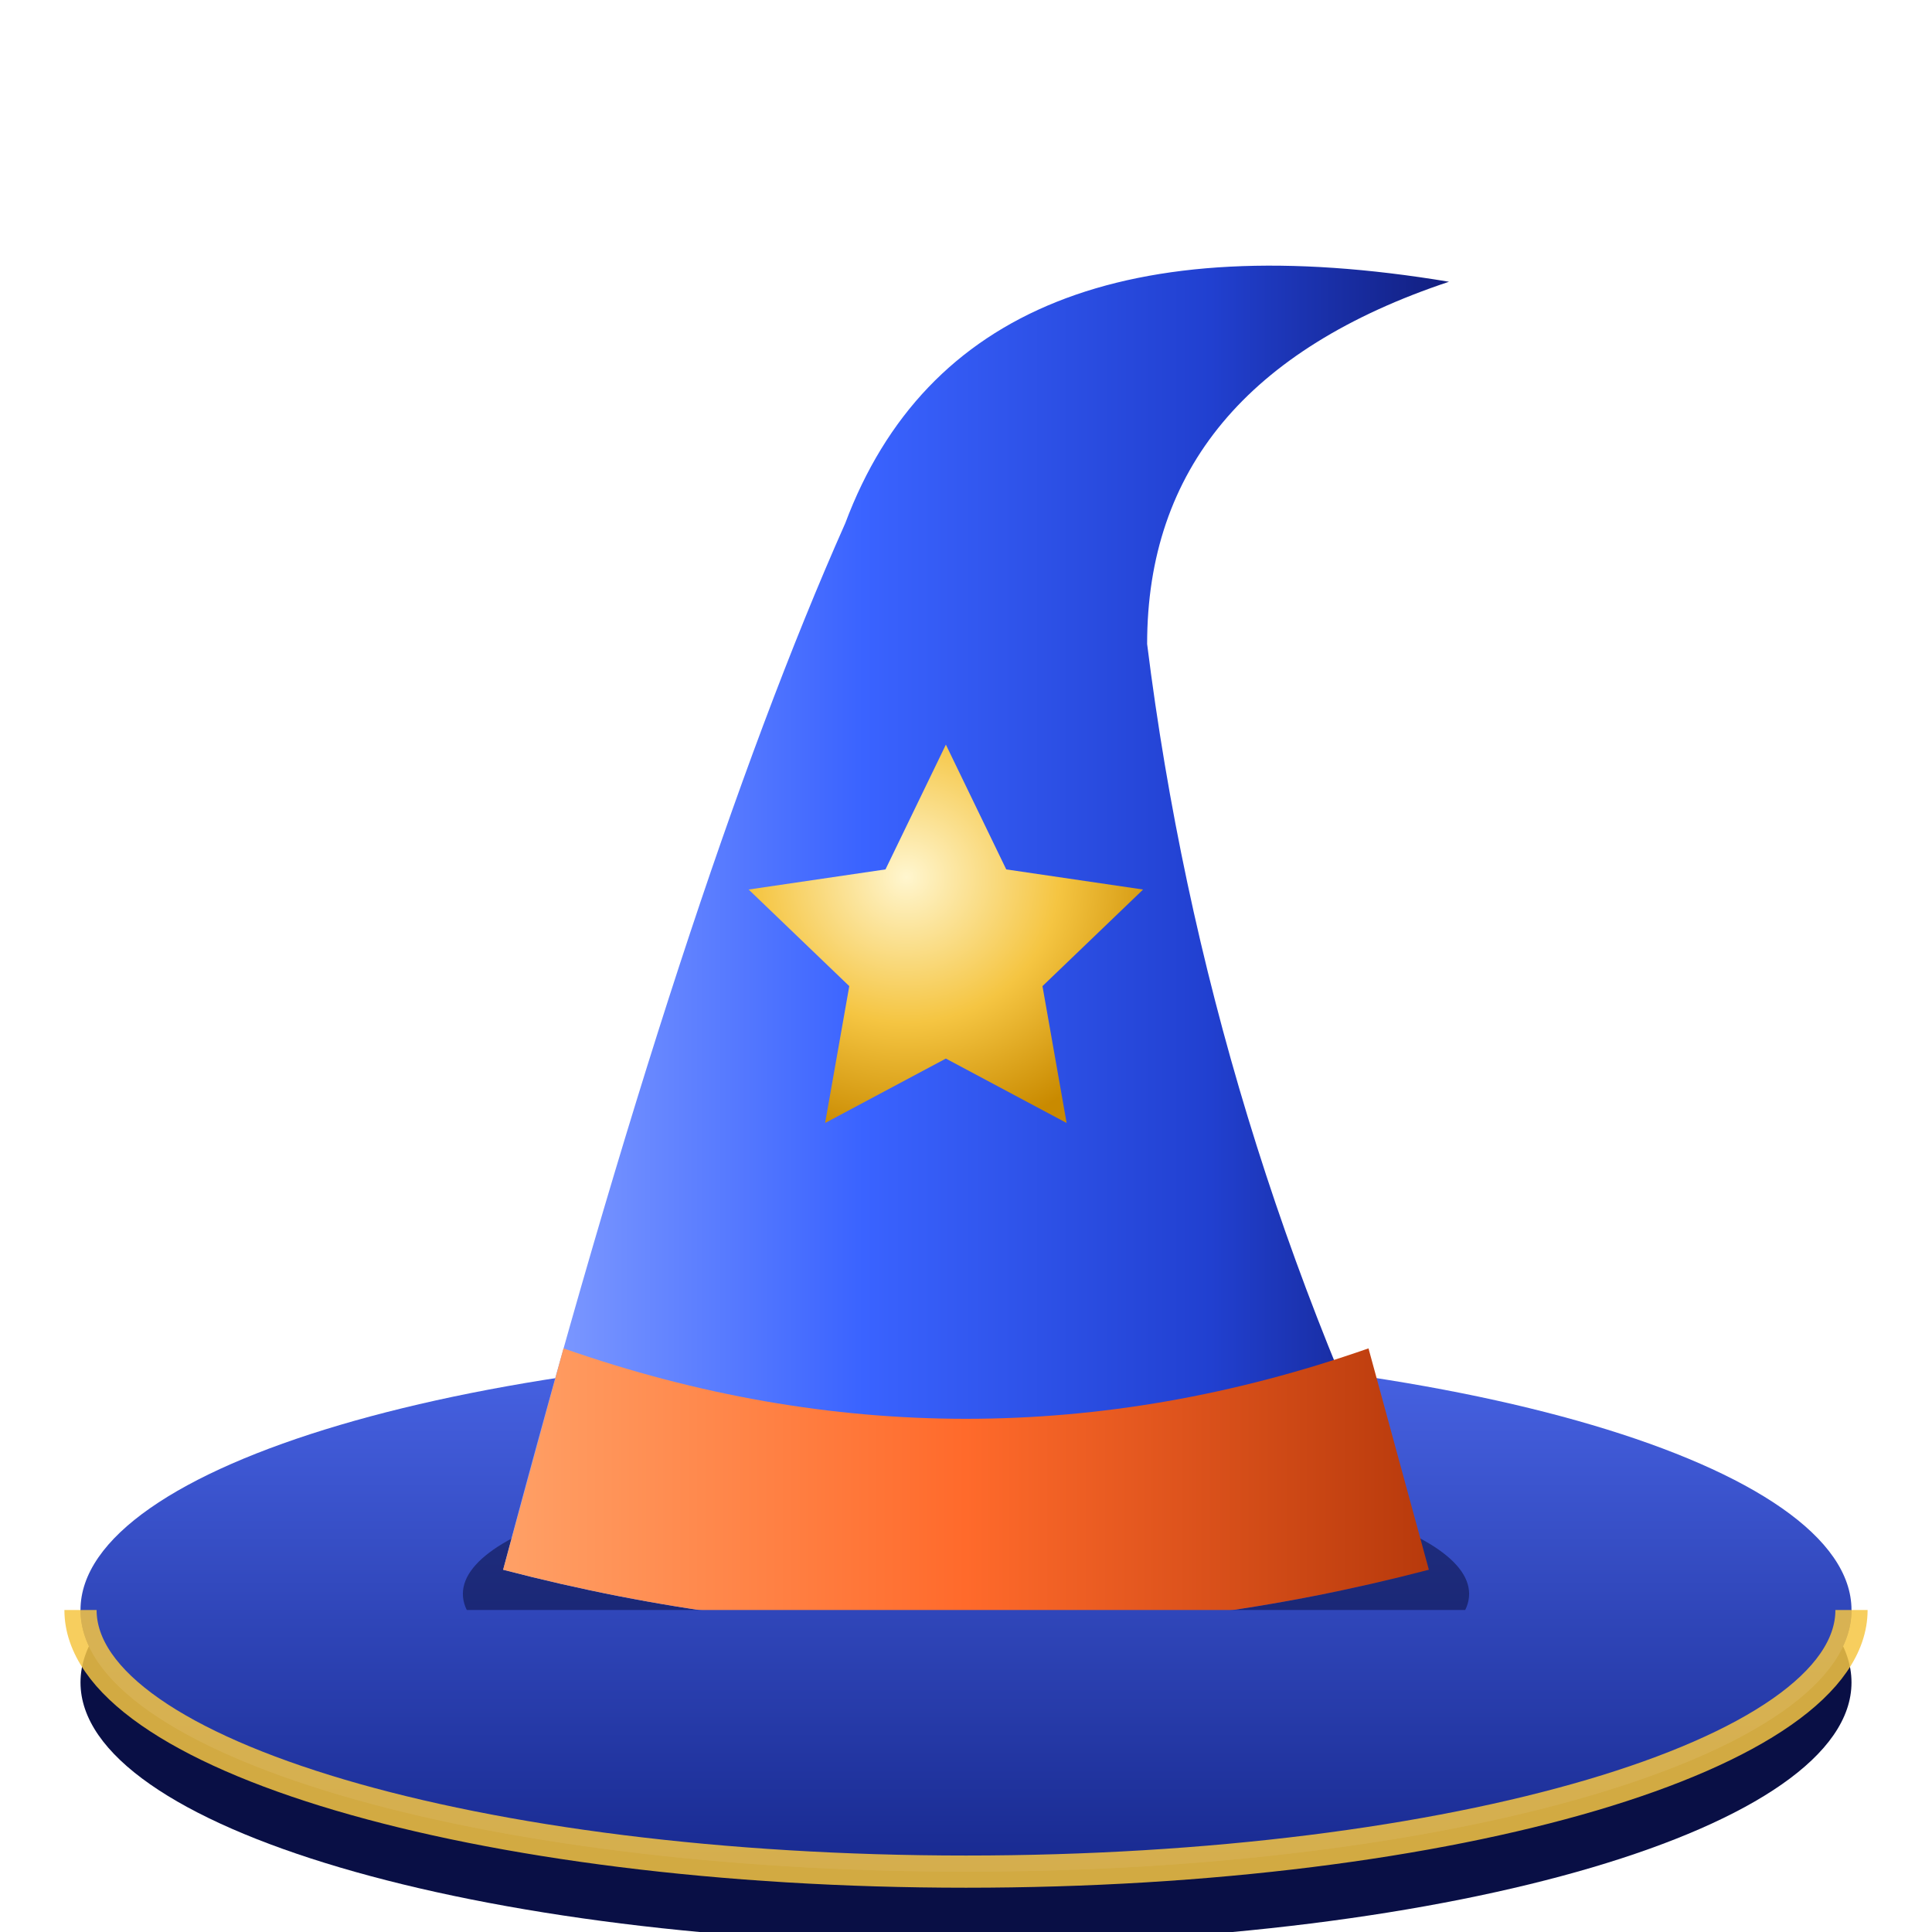
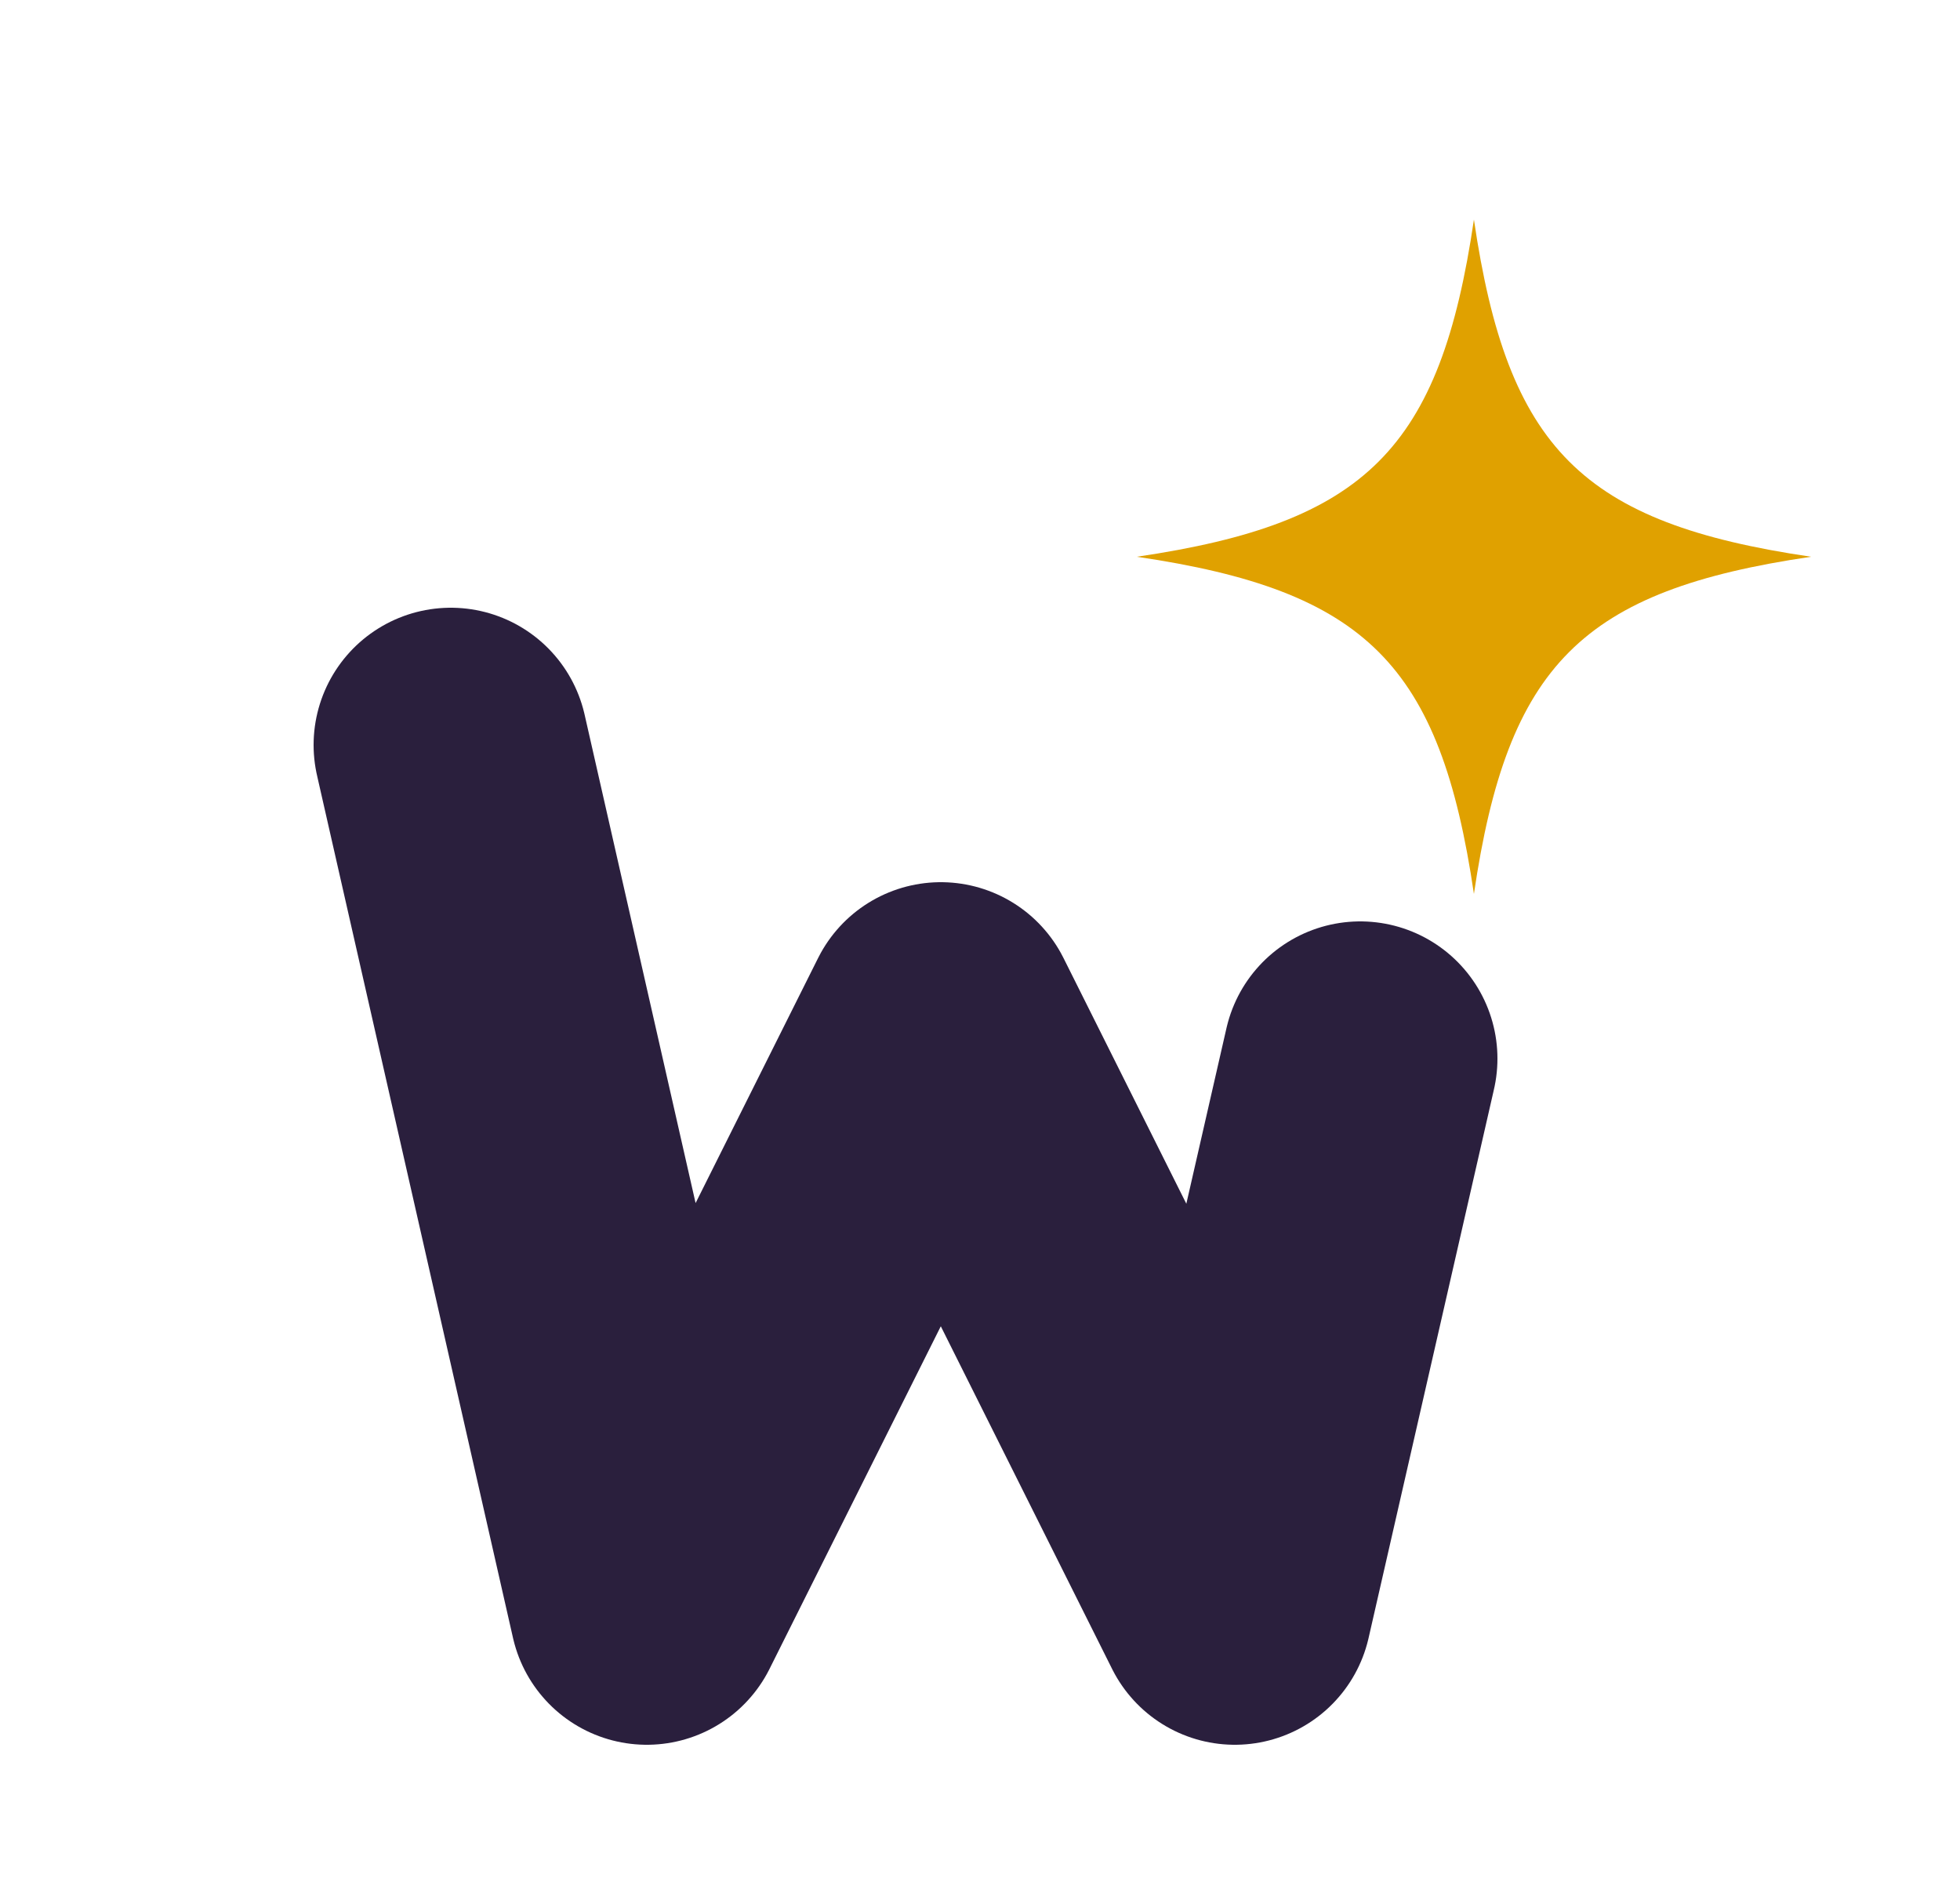
- <svg xmlns="http://www.w3.org/2000/svg" width="48" height="48" viewBox="0 0 48 48">
-   <defs>
-     <linearGradient id="hc">
-       <stop stop-color="#86a0ff" />
-       <stop offset=".38" stop-color="#3a63ff" />
-       <stop offset=".75" stop-color="#2140d0" />
-       <stop offset="1" stop-color="#121f80" />
-     </linearGradient>
-     <linearGradient id="hr" x1="0" x2="0" y1="33" y2="47" gradientUnits="userSpaceOnUse">
-       <stop stop-color="#4a66e8" />
-       <stop offset="1" stop-color="#16278c" />
-     </linearGradient>
-     <linearGradient id="he">
-       <stop stop-color="#ffa066" />
-       <stop offset=".5" stop-color="#ff6a2b" />
-       <stop offset="1" stop-color="#b83a0c" />
-     </linearGradient>
-     <radialGradient id="hs" cx=".4" cy=".35" r=".7">
-       <stop stop-color="#fff6cf" />
-       <stop offset=".55" stop-color="#f5c542" />
-       <stop offset="1" stop-color="#c98a00" />
-     </radialGradient>
-   </defs>
-   <ellipse cx="24" cy="41.8" rx="22" ry="6.5" fill="#090f45" />
-   <ellipse cx="24" cy="40" rx="22" ry="6.5" fill="url(#hr)" />
-   <ellipse cx="24" cy="39.6" rx="12.5" ry="3.2" fill="#050a33" opacity=".5" />
-   <path d="M12.5 39Q17 22 21 13Q24 5 36 7Q28.5 9.5 28.5 16Q30 28 35.5 39Q24 42 12.5 39z" fill="url(#hc)" />
-   <path d="M14 33.5Q24 37 34 33.5L35.5 39Q24 42 12.5 39z" fill="url(#he)" />
-   <path d="M23.5 18.5l1.5 3.1 3.4.5-2.5 2.4.6 3.4-3-1.6-3 1.6.6-3.4-2.5-2.4 3.4-.5z" fill="url(#hs)" />
-   <path d="M2 40A22 6.5 0 0 0 46 40" fill="url(#hr)" />
-   <path d="M2 40A22 6.5 0 0 0 46 40" fill="none" stroke="#f5c542" stroke-width=".8" stroke-opacity=".85" />
+ <svg xmlns="http://www.w3.org/2000/svg" width="50" height="48" viewBox="0 0 50 48">
+   <polyline points="11.5,19 16.5,41 24,26 31.5,41 34.7,27" fill="none" stroke="#2a1f3d" stroke-width="7" stroke-linecap="round" stroke-linejoin="round" />
+   <path transform="translate(37.6 14.2) scale(8.6)" d="M0-1C.1-.32.32-.1 1 0 .32.1.1.32 0 1-.1.32-.32.1-1 0-.32-.1-.1-.32 0-1z" fill="#e0a100" />
</svg>
